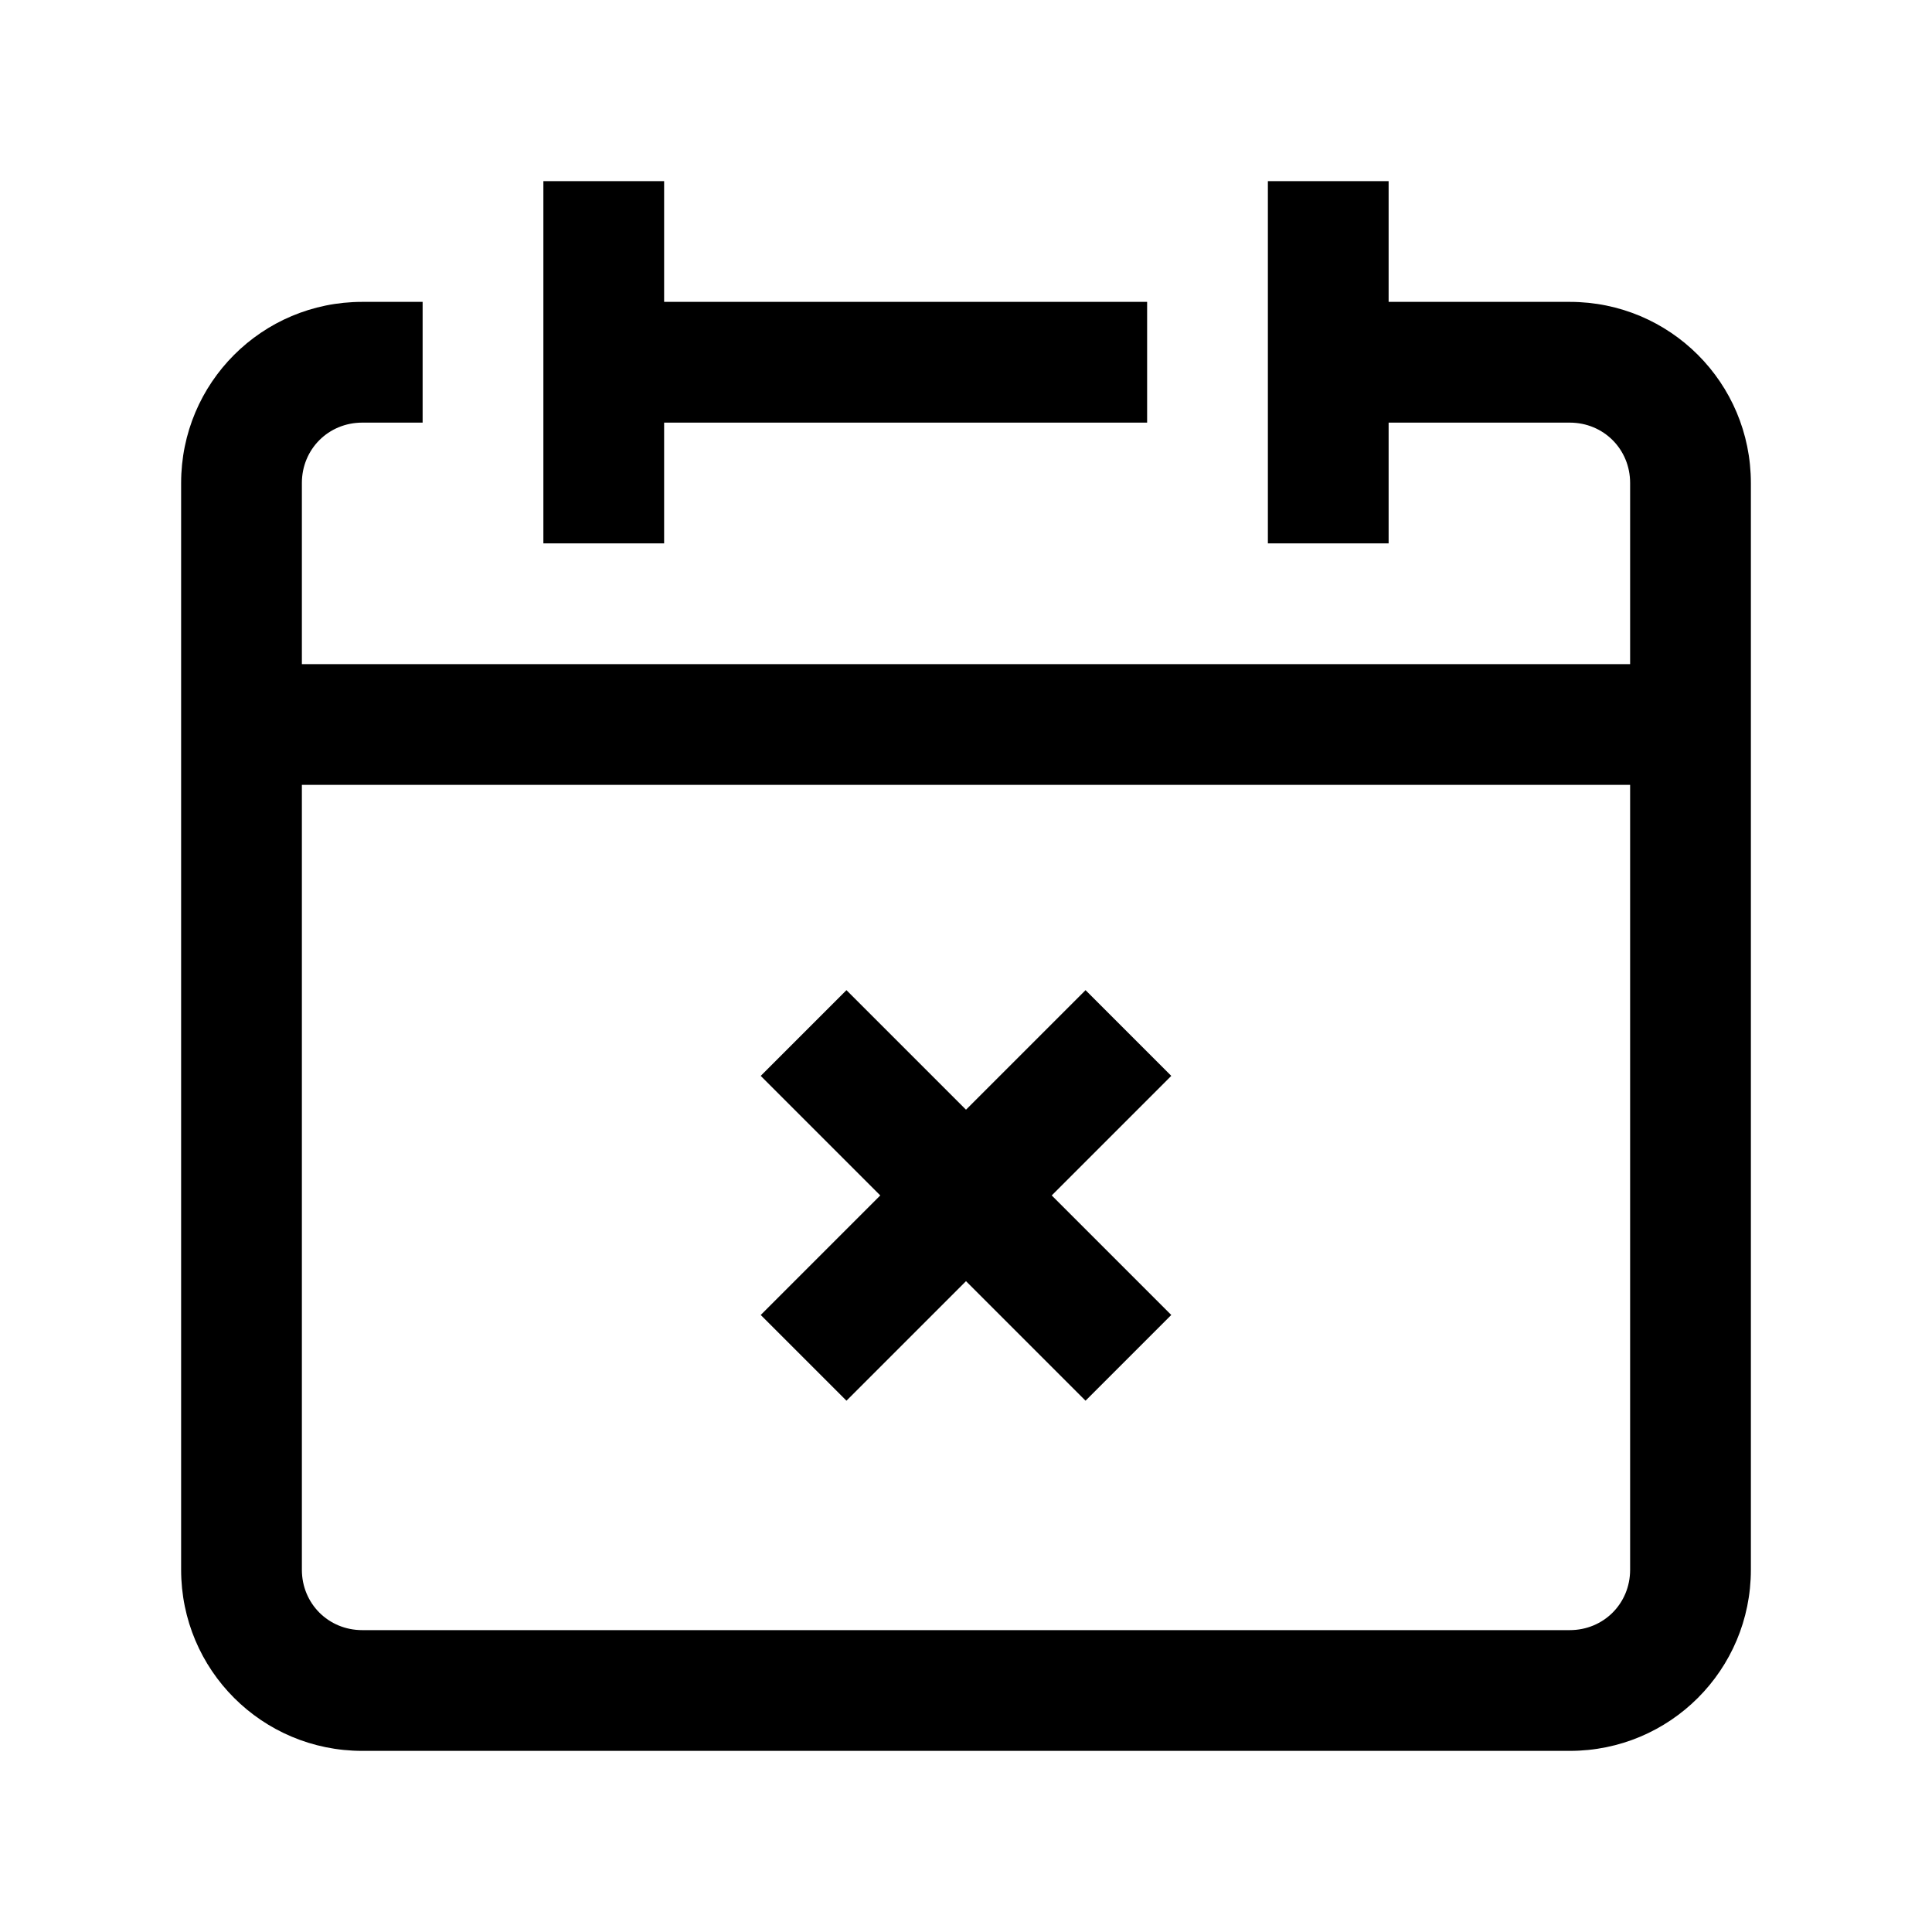
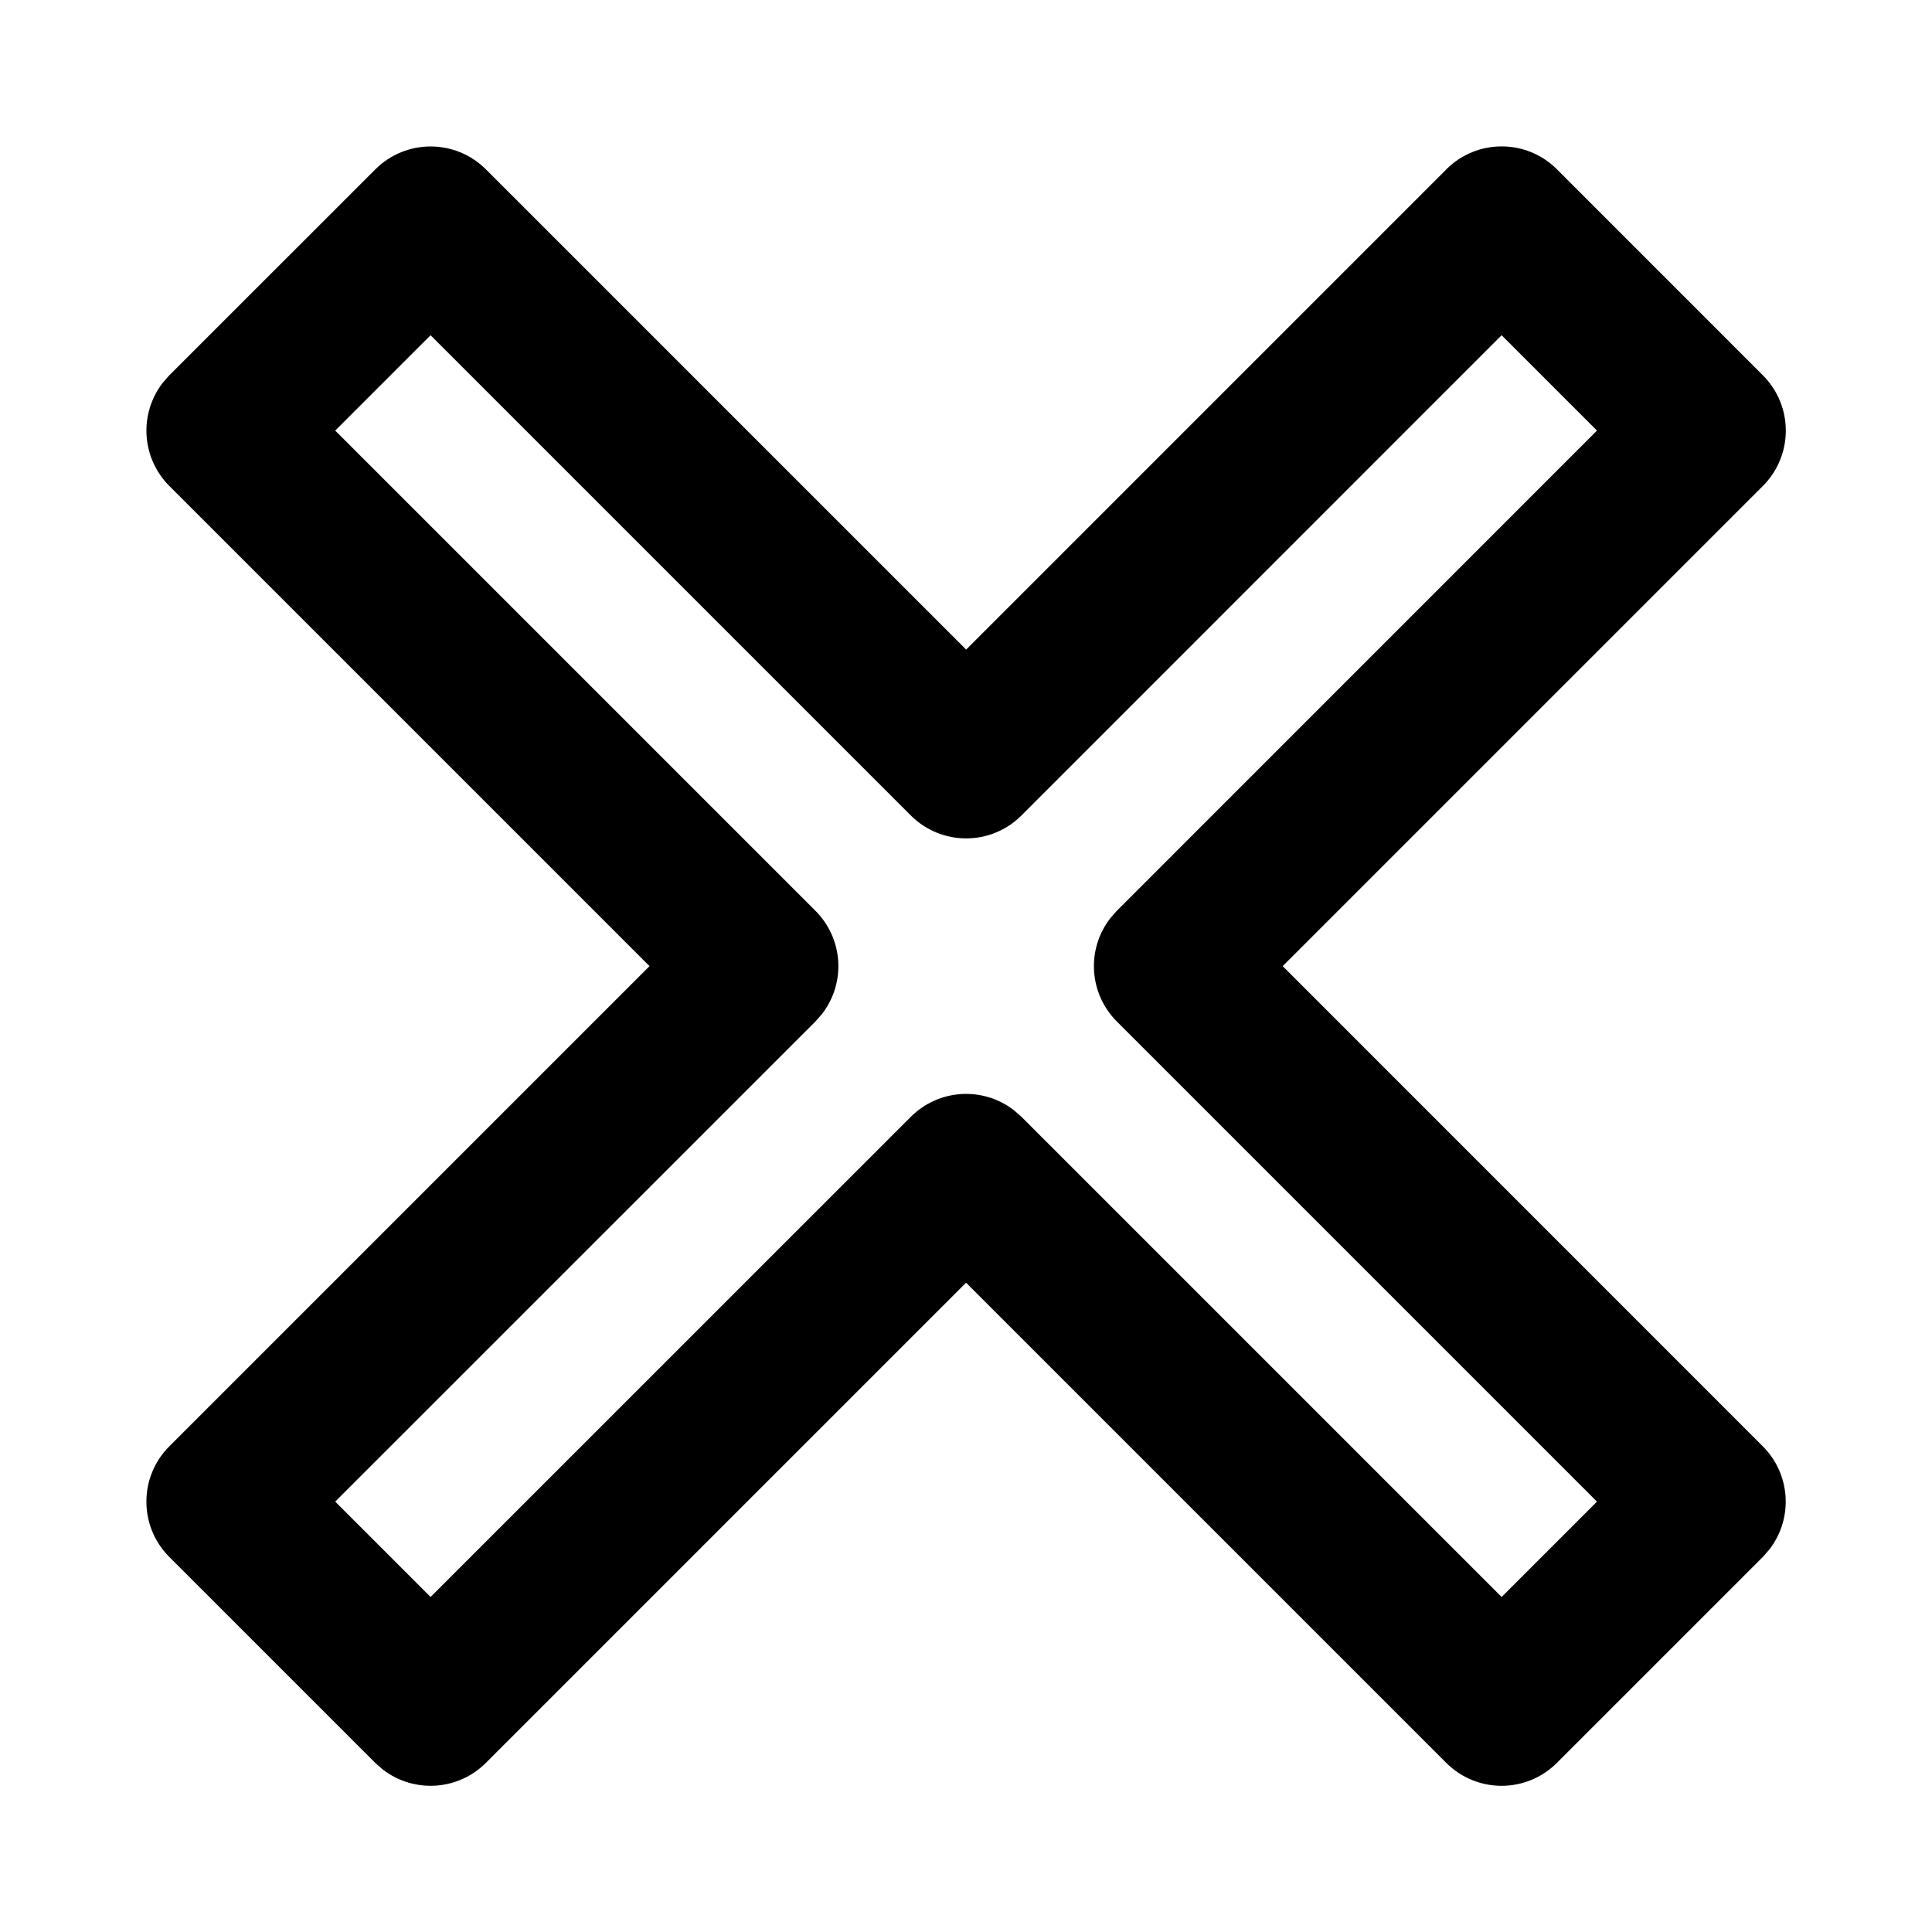
- <svg xmlns="http://www.w3.org/2000/svg" t="1669270375884" class="icon" viewBox="0 0 1024 1024" version="1.1" p-id="14105" width="200" height="200">
-   <path d="M832 160h-96v-64h-64v192h64v-64H832c17.92 0 32 14.08 32 32v96h-704V256c0-17.92 14.08-32 32-32h32v-64H192c-53.12 0-96 42.88-96 96v576c0 53.12 42.88 96 96 96h640c53.12 0 96-42.88 96-96V256c0-53.12-42.88-96-96-96z m0 704H192c-17.92 0-32-14.08-32-32V416h704V832c0 17.92-14.08 32-32 32z" fill="currentColor" p-id="14106" />
-   <path d="M352 224h256v-64h-256v-64h-64v192h64zM575.36 524.8L512 588.16l-63.36-63.36-45.44 45.44 63.36 63.36-63.36 63.36 45.44 45.44 63.36-63.36 63.36 63.36 45.44-45.44-63.36-63.36 63.36-63.36z" fill="currentColor" p-id="14107" />
+ <svg xmlns="http://www.w3.org/2000/svg" viewBox="115 115 824 824">
+   <g stroke="currentColor" stroke-width="14" stroke-linejoin="round">
+     <path fill="currentColor" d="M736.828 192.181L527.059 401.95l-209.769-209.769a26.353 26.353 0 0 0-37.256 0L192.151 280.034l-2.349 2.711a26.353 26.353 0 0 0 2.349 34.545l209.769 209.769-209.769 209.769a26.353 26.353 0 0 0 0 37.256l87.853 87.853 2.711 2.349a26.353 26.353 0 0 0 34.545-2.349l209.769-209.769 209.769 209.769a26.353 26.353 0 0 0 37.256 0l87.853-87.853 2.349-2.711a26.353 26.353 0 0 0-2.349-34.545L652.168 527.059l209.769-209.769a26.353 26.353 0 0 0 0-37.256L774.084 192.151a26.353 26.353 0 0 0-37.256 0z m18.613 55.898l50.568 50.568-209.739 209.769-2.349 2.711a26.353 26.353 0 0 0 2.349 34.575l209.739 209.739-50.568 50.568-209.739-209.739-2.711-2.349a26.353 26.353 0 0 0-34.575 2.349l-209.769 209.739-50.568-50.568 209.769-209.739 2.349-2.711a26.353 26.353 0 0 0-2.349-34.575L248.079 298.647l50.568-50.568 209.769 209.769a26.353 26.353 0 0 0 37.286 0l209.739-209.769z" />
+   </g>
</svg>
